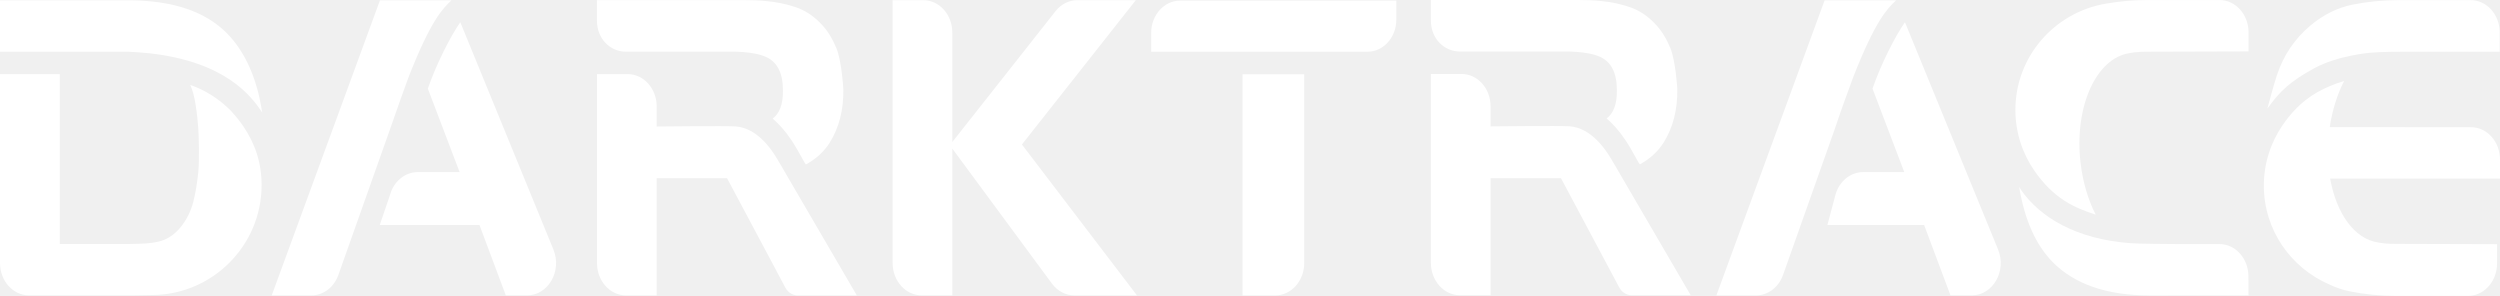
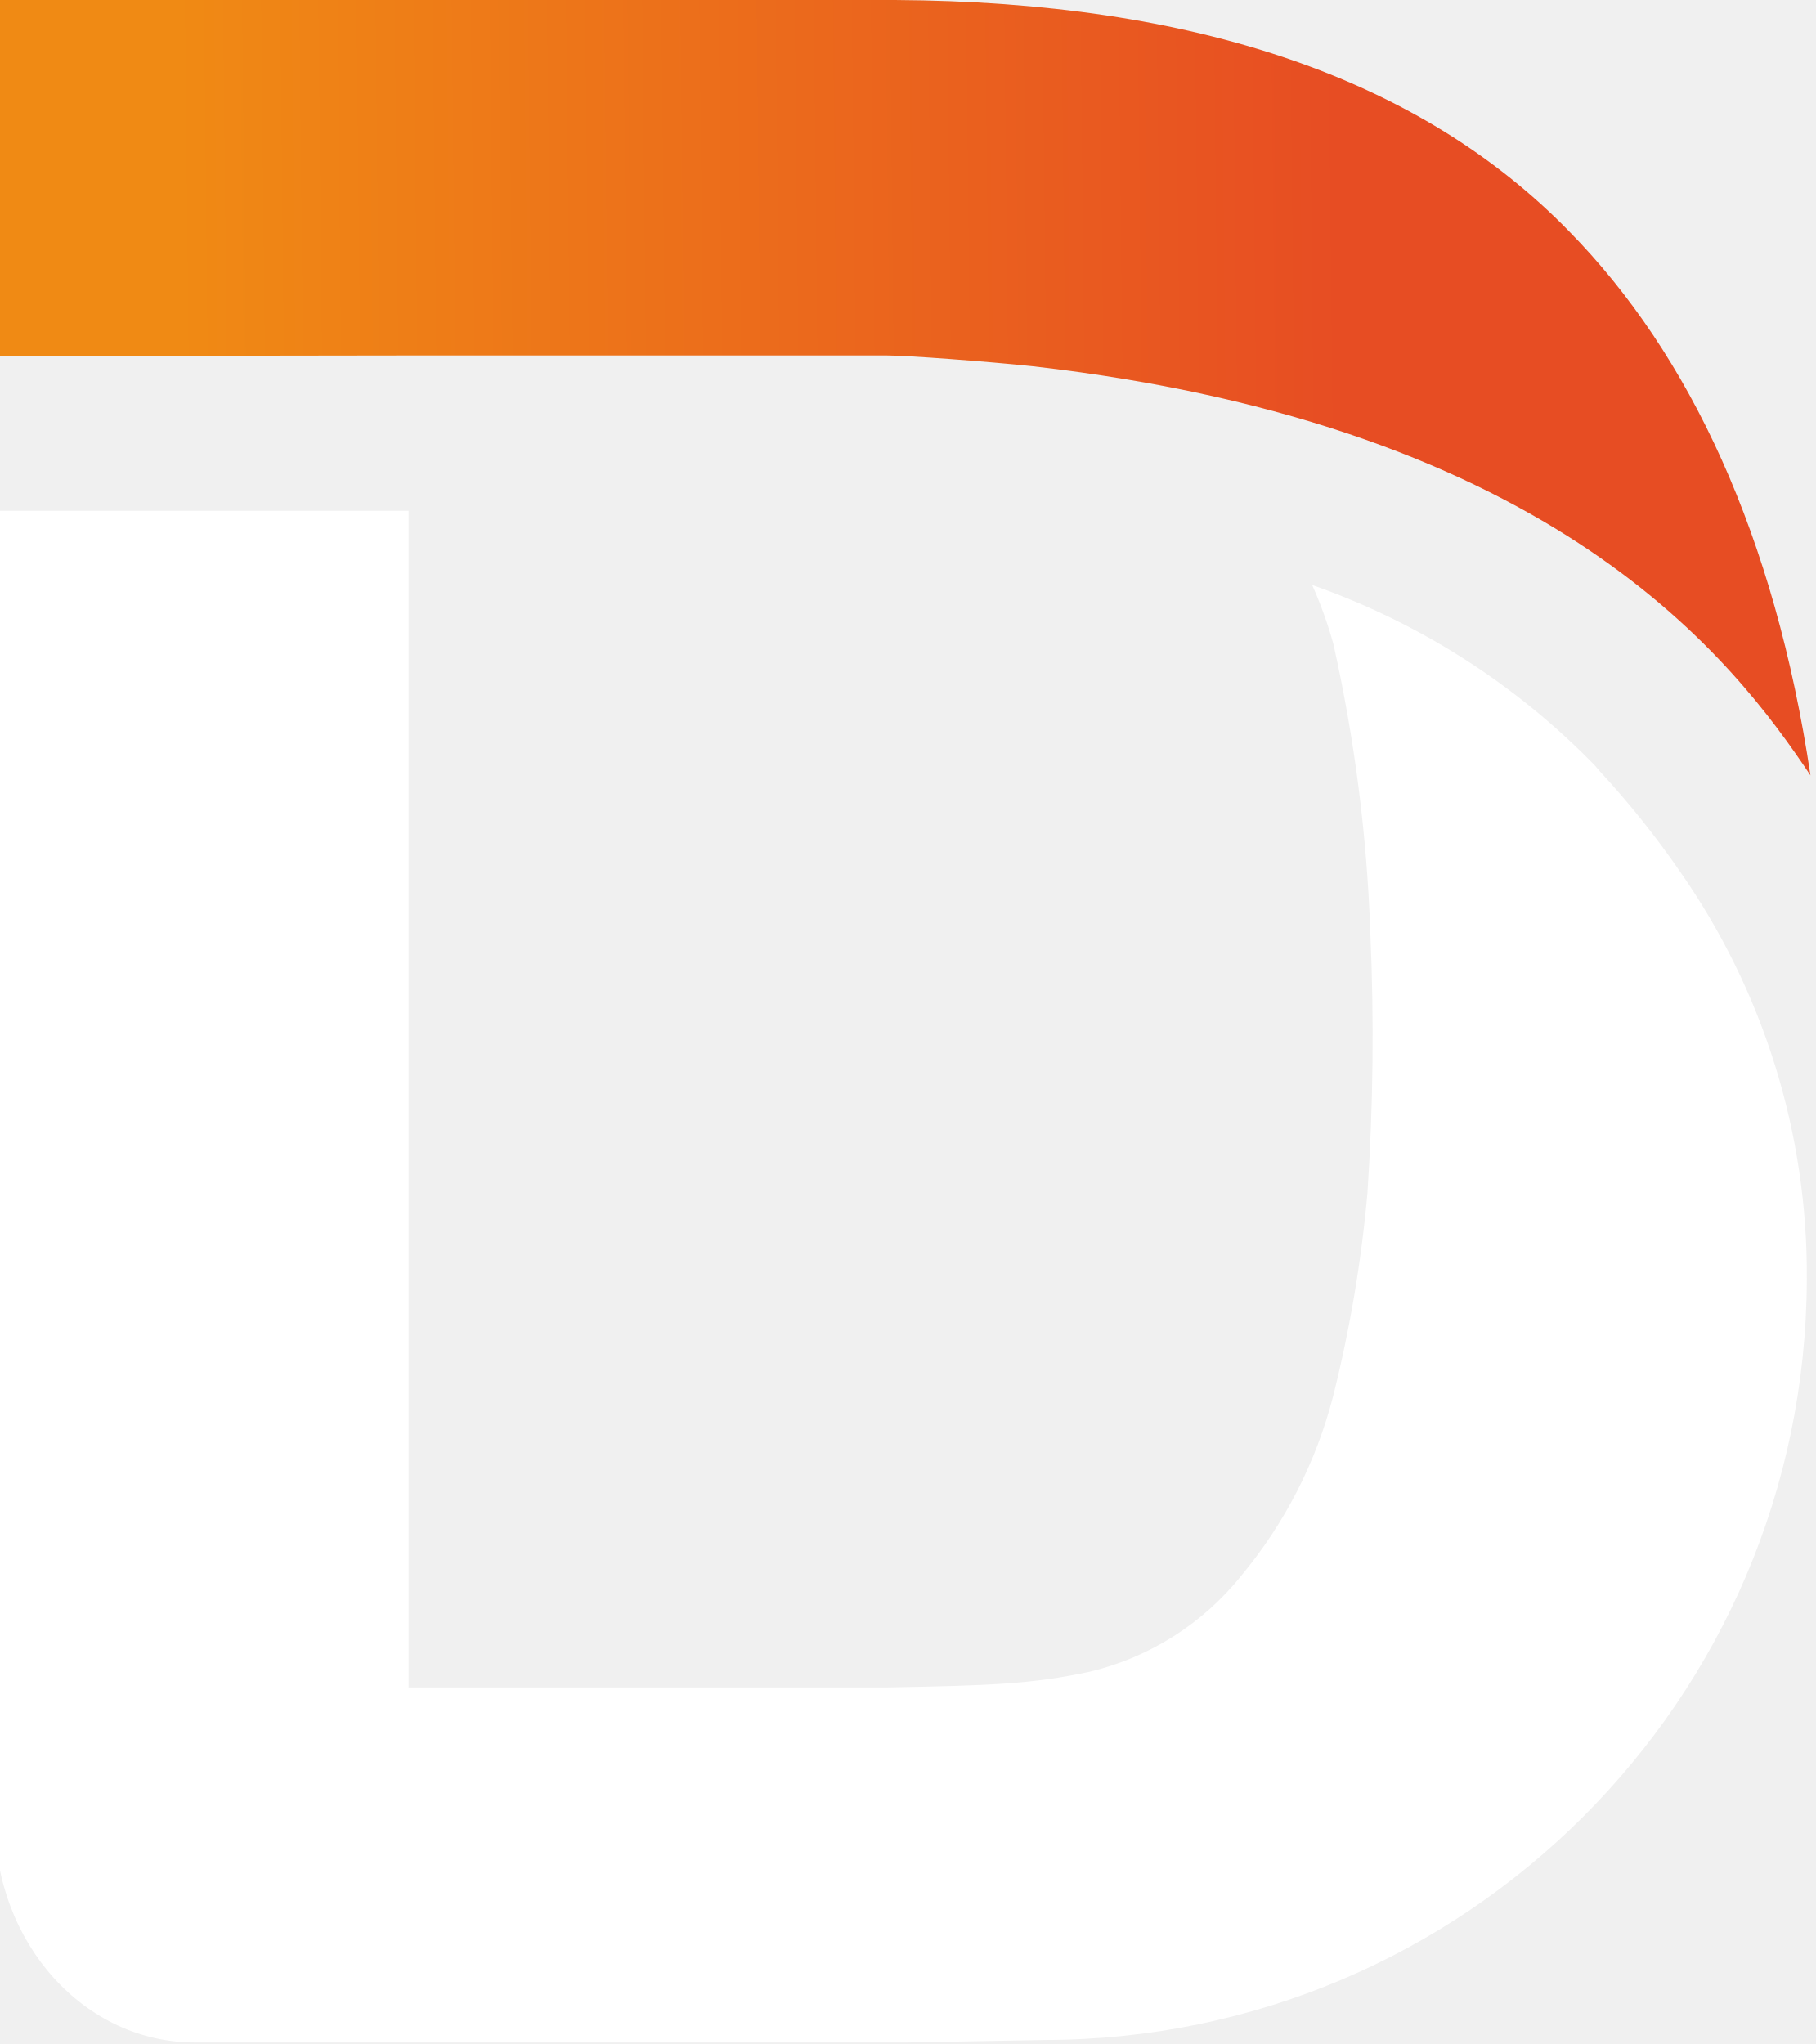
- <svg xmlns="http://www.w3.org/2000/svg" viewBox="0 0 573.87 67.92" width="100%" height="100%">
+ <svg xmlns="http://www.w3.org/2000/svg" id="ade21f7f-ab08-4e7d-a7d2-90d0e26a2e9c" data-name="acb5f92f-a391-4124-a8f9-afc2aec45cd4" width="100%" height="100%" viewBox="0 0 94.35 106.21">
  <defs>
-     <style>.d{fill:#fff;}</style>
+     <linearGradient id="ac6a4af0-352c-4705-be30-9500bc54f903" x1="69.71" y1="754.8" x2="9.33" y2="755.43" gradientTransform="translate(0 -734.89)" gradientUnits="userSpaceOnUse">
+       <stop offset="0" stop-color="#e74d23" />
+       <stop offset="1" stop-color="#f08a14" />
+     </linearGradient>
  </defs>
-   <g id="a" />
-   <g id="b">
-     <g id="c">
-       <g>
-         <path class="d" d="M218.6,7.46v25.14L242.3,2.56c1.26-1.6,3.09-2.52,5.01-2.52h13.41l-26.14,33.13,26.41,34.64h-14.37c-1.99,0-3.88-.99-5.15-2.71l-22.87-30.99v33.69h-7.04c-3.68,0-6.66-3.32-6.66-7.42V.04h7.04c3.68,0,6.66,3.32,6.66,7.42h0Z" />
-         <g>
-           <path class="d" d="M143.72,11.86h23.82s5.4-.17,8.41,1.26c2.41,1.14,3.77,3.56,3.77,7.59,.05,3.19-.76,5.32-2.35,6.51,1.39,1.2,2.88,2.82,4.35,5.02,.7,1.05,1.68,2.72,2.98,5.11,.08,.15,.2,.27,.29,.41,2.27-1.25,4.13-2.89,5.47-5.02,2.15-3.43,3.19-7.5,3.13-12.22,0-.44-.42-6.62-1.59-9.44-.91-2.2-2.04-4.12-3.68-5.76-1.82-1.89-3.92-3.18-6.31-3.87-3.79-1.21-7.76-1.42-11.21-1.42h-33.77V4.77c0,4.1,3,7.1,6.68,7.1h0Z" />
-           <path class="d" d="M177.72,35.39c-3.38-5.11-6.76-6.23-8.85-6.37-2.2-.15-18.13,.02-18.13,.02v-4.61c0-4.1-2.98-7.42-6.66-7.42h-7.04V60.39c0,4.1,2.98,7.42,6.66,7.42h7.04v-26.9h16.16l13.37,25.1c.6,1.12,1.68,1.8,2.86,1.8h13.55l-15.97-27.38c-.08-.13-2.38-4.14-2.99-5.04Z" />
-         </g>
-         <path class="d" d="M522.7,17.16c1.47-4.43,3.99-8.2,7.62-11.28,3.03-2.52,6.25-4.12,9.67-4.81,3.42-.69,6.98-1.04,10.67-1.04h16.48c3.68,0,6.66,3.32,6.66,7.42v4.43h-22.51s-4.75-.02-7.24,.23c0,0-7.41,.6-12.83,3.56s-7.91,5.25-10.75,9.27c0,0,1.36-5.17,2.22-7.78Z" />
-         <path class="d" d="M493.36,67.81c-9.86,0-17.27-2.65-22.2-7.68-3.89-3.98-6.44-9.75-7.67-17.25,.12,.17,.32,.56,.44,.73,4.4,6.32,12.74,11.31,25.08,12.21,1.83,.16,8.91,.18,10.38,.2h10.07c3.68,0,6.66,3.32,6.66,7.42l.02,4.36-22.78,.02Z" />
-         <g>
-           <path class="d" d="M89.56,29.58l-11.91,33.6c-1.02,2.8-3.46,4.63-6.17,4.63h-9.11L87.22,.07s4.37,0,16.41,0c-1.99,1.88-4.72,4.52-9.89,17.76-1.18,3.3-2.13,5.79-4.18,11.75Z" />
-           <path class="d" d="M127.05,57.31L105.66,5.1c-2.16,3.05-5.51,9.6-7.45,15.24l7.29,19.16h-9.6c-2.95,0-5.55,2.16-6.39,5.3l-2.34,6.85h22.89l6.05,16.15h4.87c4.85,0,8.08-5.58,6.06-10.5h0Z" />
-         </g>
-         <g>
-           <path class="d" d="M285.22,17.15v50.66h7.5c3.68,0,6.66-3.32,6.66-7.42V17.04h-14.16v.1Z" />
-           <path class="d" d="M270.91,.14c-3.68,0-6.66,3.32-6.66,7.42v4.32h49.61c3.68,0,6.66-3.27,6.66-7.36V.14h-49.61Z" />
-         </g>
-         <path class="d" d="M13.63,11.88s15.26-.02,15.94,0,3.39,.2,4.83,.36c17.39,1.98,23.26,9.79,25.78,13.56-1.18-7.91-3.99-13.96-8.01-18.08C47.24,2.69,39.79,.14,29.84,.07H0V11.87H13.63Z" />
-         <g>
-           <path class="d" d="M421.18,29.58l-11.91,33.6c-1.02,2.8-3.46,4.63-6.17,4.63h-9.11L418.84,.07s4.37,0,16.41,0c-1.99,1.88-4.72,4.52-9.89,17.76-1.18,3.3-2.3,6.11-4.18,11.75Z" />
-           <path class="d" d="M458.67,57.31l-21.39-52.21c-2.16,3.05-5.51,9.6-7.45,15.24l7.29,19.16h-9.43c-2.95,0-5.55,2.16-6.39,5.3l-1.83,6.85h22.21l6.05,16.15h4.87c4.85,0,8.08-5.58,6.06-10.5h0Z" />
-         </g>
-         <g>
-           <path class="d" d="M335.15,11.83h23.82s5.4-.17,8.41,1.26c2.41,1.14,3.77,3.56,3.77,7.59,.05,3.19-.76,5.32-2.35,6.51,1.39,1.2,2.88,2.82,4.35,5.02,.7,1.05,1.68,2.72,2.98,5.11,.08,.15,.2,.27,.29,.41,2.27-1.25,4.13-2.89,5.47-5.02,2.15-3.43,3.19-7.5,3.13-12.22,0-.44-.42-6.62-1.59-9.44-.91-2.2-2.04-4.12-3.68-5.76-1.82-1.89-3.92-3.18-6.31-3.87-3.79-1.21-7.76-1.42-11.21-1.42h-33.77V4.73c0,4.1,3,7.1,6.68,7.1h0Z" />
-           <path class="d" d="M369.14,35.36c-3.38-5.11-6.76-6.23-8.85-6.37-2.2-.15-18.13,.02-18.13,.02v-4.61c0-4.1-2.98-7.42-6.66-7.42h-7.04V60.35c0,4.1,2.98,7.42,6.66,7.42h7.04v-26.87h16.16l13.37,25.07c.6,1.12,1.68,1.8,2.86,1.8h13.55l-15.97-27.38c-.08-.13-2.38-4.14-2.99-5.04Z" />
-         </g>
-         <path class="d" d="M53.17,25.64c.9,.96,1.93,2.24,2.67,3.33,2.71,4.01,4.21,8.34,4.21,13.54,0,13.88-11.35,25.21-25.23,25.21l-4.59,.08H6.67C2.99,67.81,0,64.48,0,60.39V17.01H13.72V56.01h15.89c3.38-.06,4.76-.11,6.67-.52,1.91-.41,3.58-1.47,5.04-3.17,1.46-1.76,2.47-3.74,3.04-5.95s.87-4.26,1.14-6.7c.32-2.99,.09-8.64,.09-8.64,0-1.04-.36-6.32-1.22-9.58-.19-.68-.43-1.32-.7-1.95,3.49,1.2,6.71,3.26,9.38,5.98l.13,.15Z" />
-         <path class="d" d="M488.87,12.18l.99-.15c1.08-.13,2.09-.16,2.95-.16l23.34-.07V7.43c0-4.1-2.98-7.42-6.66-7.42h-16.48c-3.26,0-6.42,.27-9.47,.81l-.15,.02c-11.8,2-20.76,12.16-20.76,24.39,0,5.15,1.59,9.93,4.31,13.89,4.5,6.55,9.35,8.61,14.09,10.14h.04l-.03-.04c-1.7-3.32-2.9-7.28-3.43-11.67-1.56-12.87,3.48-24.23,11.26-25.36" />
-         <path class="d" d="M573.87,36.62c0-4.1-2.98-7.42-6.66-7.42l-32.42-.02c.59-3.93,1.72-7.5,3.27-10.53,0-.01,.02-.03,.03-.04h0v-.02h-.03c-.14,.06-.28,.11-.42,.15-.88,.25-1.85,.6-2.9,1.06-3.66,1.53-7.32,3.91-10.77,8.93-2.72,3.96-4.31,8.74-4.31,13.89,0,10.16,6.2,18.88,15.06,22.69,1.51,.72,3.06,1.25,4.66,1.57,3.42,.69,6.98,1.04,10.67,1.04h16.48c3.47,0,6.32-2.96,6.63-6.73,.02-.25,.04-.51,.04-.76v-4.38l-23.34-.07c-.87,0-1.87-.02-2.95-.16l-.99-.15h0c-5.5-.81-9.63-6.73-11.03-14.67h39.01v-4.38Z" />
-       </g>
-     </g>
-   </g>
+   <path d="M21.08,18.47h25c1.07,0,5.31.32,7.57.56,27.27,3.11,36.47,15.35,40.42,21.26C92.22,27.89,87.82,18.41,81.51,12Q69.93.13,46.5,0H-.28V18.5Z" fill="url(#ac6a4af0-352c-4705-be30-9500bc54f903)" />
+   <path d="M83.1,40.05a46.62,46.62,0,0,1,4.18,5.22,36.57,36.57,0,0,1,6.6,21.24A39.64,39.64,0,0,1,54.32,106l-7.19.13H10.18C4.41,106.17-.27,101-.27,94.54v-68h21.5V87.68H46.15c5.3-.1,7.46-.17,10.45-.81a14.36,14.36,0,0,0,7.9-5,23.94,23.94,0,0,0,4.77-9.33A68.44,68.44,0,0,0,71.05,62a122.34,122.34,0,0,0,.15-13.54,81.47,81.47,0,0,0-1.92-15,21.86,21.86,0,0,0-1.1-3.06,38,38,0,0,1,14.71,9.4Z" fill="#fff" />
</svg>
